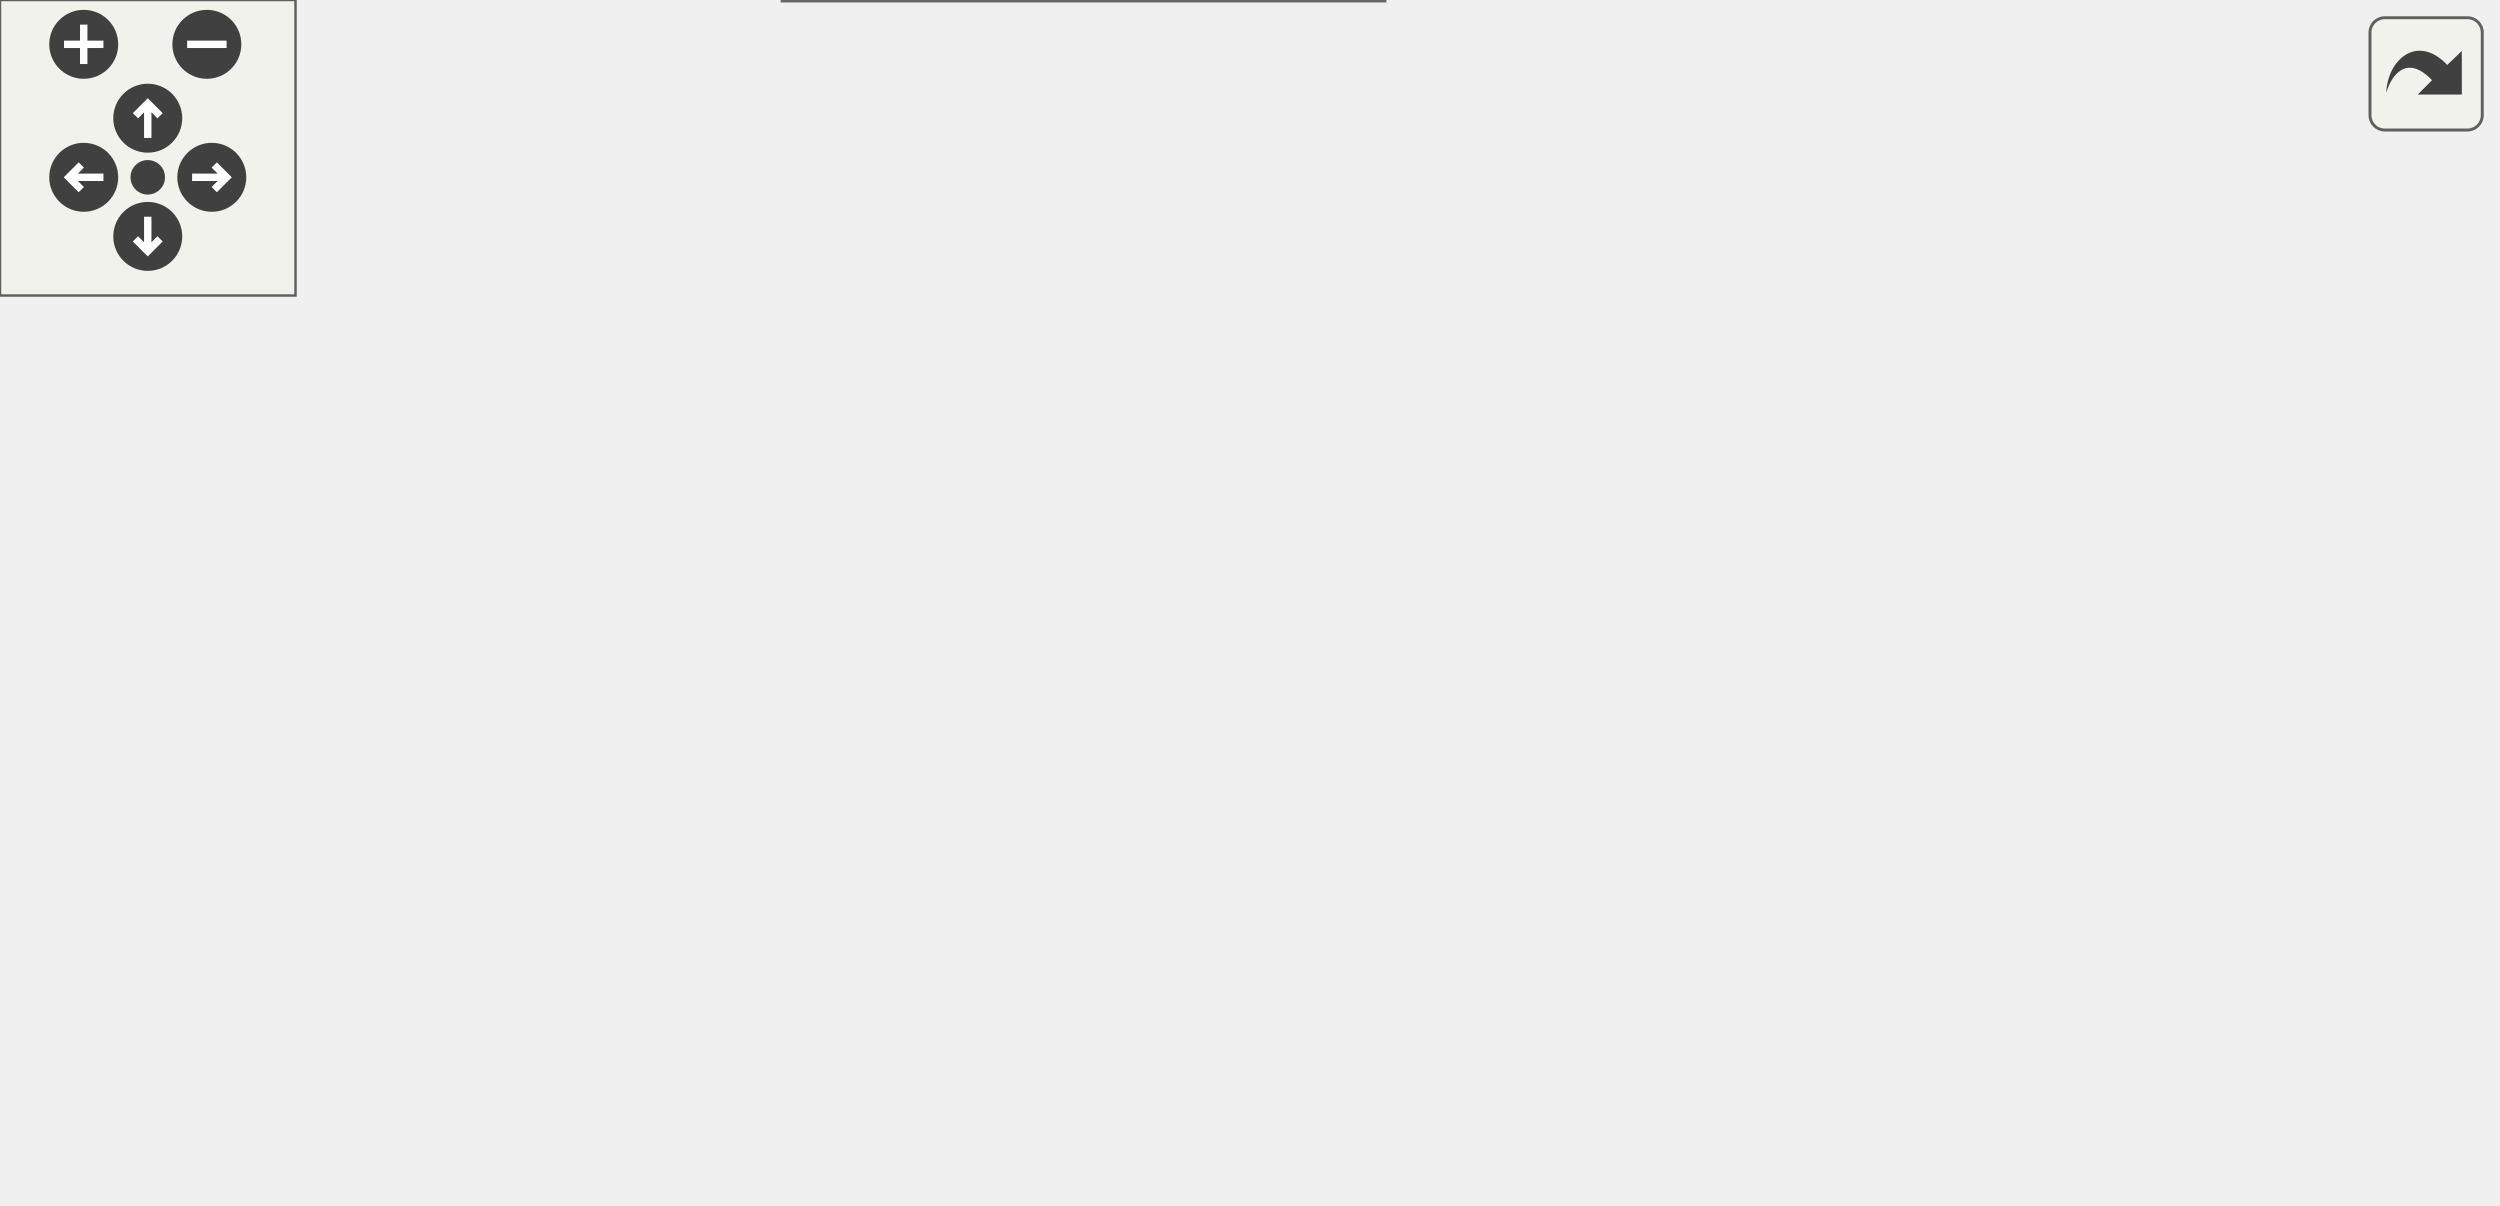
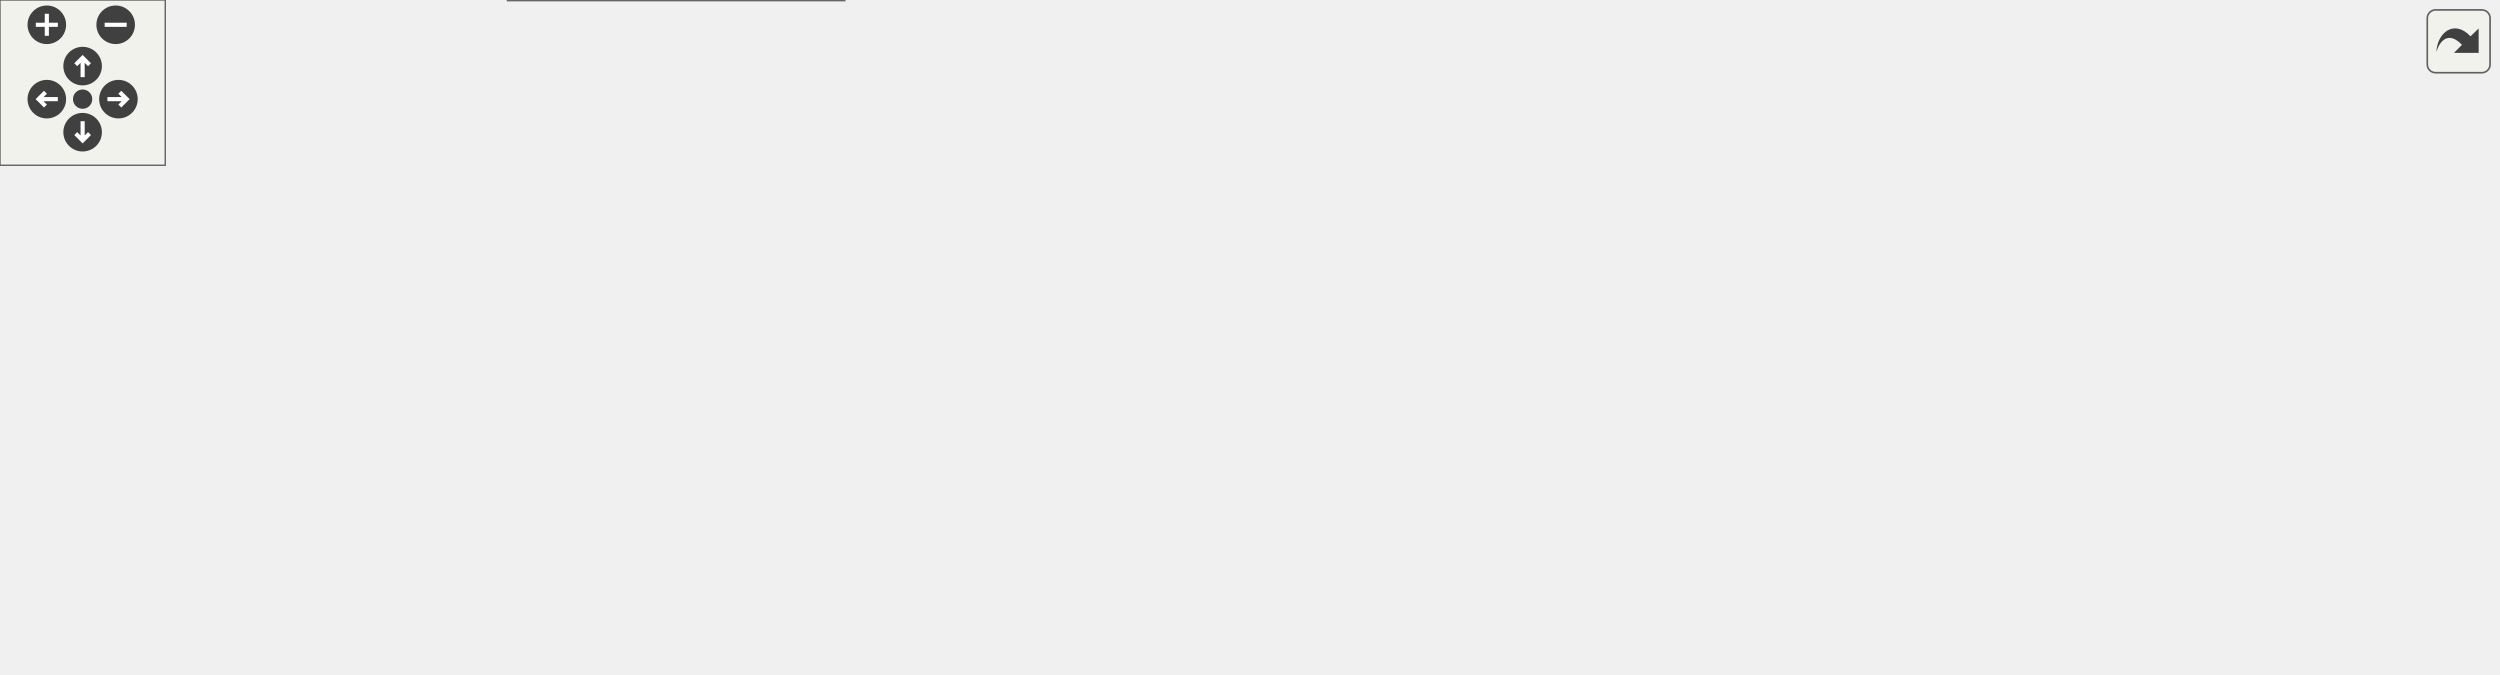
<svg xmlns="http://www.w3.org/2000/svg" xmlns:xlink="http://www.w3.org/1999/xlink" id="main" version="1.1" xml:space="preserve">
  <style type="text/css">
.edge:hover path { stroke: red; }
.edge:hover polygon { stroke: red; fill: red; }
</style>
  <defs>
    <circle id="rim" cx="0" cy="0" r="7" />
    <circle id="rim2" cx="0" cy="0" r="3.5" />
    <g id="zoomPlus">
      <use xlink:href="#rim" fill="#404040">
        <set attributeName="fill" to="#808080" begin="zoomplus.mouseover" end="zoomplus.mouseout" />
      </use>
      <path d="M-4,0h8M0,-4v8" fill="none" stroke="white" stroke-width="1.5" pointer-events="none" />
    </g>
    <g id="zoomMin">
      <use xlink:href="#rim" fill="#404040">
        <set attributeName="fill" to="#808080" begin="zoomminus.mouseover" end="zoomminus.mouseout" />
      </use>
      <path d="M-4,0h8" fill="none" stroke="white" stroke-width="1.5" pointer-events="none" />
    </g>
    <g id="dirArrow">
      <path fill="none" stroke="white" stroke-width="1.5" d="M0,-3.0v7 M-2.5,-0.5L0,-3.0L2.5,-0.5" />
    </g>
    <g id="resetDef">
      <use xlink:href="#rim2" fill="#404040">
        <set attributeName="fill" to="#808080" begin="reset.mouseover" end="reset.mouseout" />
      </use>
    </g>
  </defs>
  <svg id="graph" class="graph">
    <g id="viewport">
      <g id="node1" class="node">
        <g id="a_node1">
          <a xlink:title=" ">
-             <polygon fill="#999999" stroke="#666666" points="252,-184 138,-184 138,-165 252,-165 252,-184" />
-             <text text-anchor="middle" x="195" y="-172" font-family="Helvetica,sans-Serif" font-size="10.00">sqsh_mapper.h</text>
+             <polygon fill="#999999" stroke="#666666" points="294.5,-184 180.5,-184 180.5,-165 294.5,-165 294.5,-184" />
+             <text text-anchor="middle" x="237.5" y="-172" font-family="Helvetica,sans-Serif" font-size="10.00">sqsh_mapper.h</text>
          </a>
        </g>
      </g>
      <g id="node2" class="node">
        <g id="a_node2">
          <a xlink:href="sqsh_8h.html" target="_top" xlink:title=" ">
-             <polygon fill="white" stroke="#666666" points="62,-74 0,-74 0,-55 62,-55 62,-74" />
-             <text text-anchor="middle" x="31" y="-62" font-family="Helvetica,sans-Serif" font-size="10.00">sqsh.h</text>
+             <polygon fill="white" stroke="#666666" points="247.5,-74 185.5,-74 185.5,-55 247.5,-55 247.5,-74" />
+             <text text-anchor="middle" x="216.5" y="-62" font-family="Helvetica,sans-Serif" font-size="10.00">sqsh.h</text>
          </a>
        </g>
      </g>
      <g id="edge1" class="edge">
-         <path fill="none" stroke="#63b8ff" d="M126.4,-166.07C99.83,-159.98 71.05,-148.94 51,-129 35.92,-114 32.19,-87.76 31.28,-74.18" />
-         <polygon fill="#63b8ff" stroke="#63b8ff" points="125.63,-169.49 136.14,-168.08 127.05,-162.63 125.63,-169.49" />
+         <path fill="none" stroke="#63b8ff" d="M233.62,-153.57C229.04,-129.98 221.6,-91.73 218.24,-74.46" />
+         <polygon fill="#63b8ff" stroke="#63b8ff" points="230.15,-154.03 235.49,-163.18 237.02,-152.69 230.15,-154.03" />
      </g>
      <g id="node3" class="node">
        <g id="a_node3">
          <a xlink:href="sqsh__private_8h.html" target="_top" xlink:title=" ">
-             <polygon fill="white" stroke="#666666" points="281,-19 159,-19 159,0 281,0 281,-19" />
-             <text text-anchor="middle" x="220" y="-7" font-family="Helvetica,sans-Serif" font-size="10.00">sqsh_private.h</text>
+             <polygon fill="white" stroke="#666666" points="306.5,-19 184.5,-19 184.5,0 306.5,0 306.5,-19" />
+             <text text-anchor="middle" x="245.5" y="-7" font-family="Helvetica,sans-Serif" font-size="10.00">sqsh_private.h</text>
+           </a>
+         </g>
+       </g>
+       <g id="edge8" class="edge">
+         <path fill="none" stroke="#63b8ff" d="M244.11,-153.72C251.15,-130.25 260.75,-89.89 256.5,-55 254.96,-42.36 251.05,-28.14 248.33,-19.25" />
+         <polygon fill="#63b8ff" stroke="#63b8ff" points="240.8,-152.58 241.11,-163.17 247.47,-154.7 240.8,-152.58" />
+       </g>
+       <g id="node4" class="node">
+         <g id="a_node4">
+           <a xlink:href="sqsh__context__private_8h.html" target="_top" xlink:title=" ">
+             <polygon fill="white" stroke="#666666" points="693.5,-129 511.5,-129 511.5,-110 693.5,-110 693.5,-129" />
+             <text text-anchor="middle" x="602.5" y="-117" font-family="Helvetica,sans-Serif" font-size="10.00">sqsh_context_private.h</text>
+           </a>
+         </g>
+       </g>
+       <g id="edge3" class="edge">
+         <path fill="none" stroke="#63b8ff" d="M306.27,-163.51C373.69,-153.72 475.54,-138.94 540.52,-129.5" />
+         <polygon fill="#63b8ff" stroke="#63b8ff" points="305.82,-160.04 296.43,-164.94 306.83,-166.97 305.82,-160.04" />
+       </g>
+       <g id="node8" class="node">
+         <g id="a_node8">
+           <a xlink:href="sqsh__table_8h.html" target="_top" xlink:title=" ">
+             <polygon fill="white" stroke="#666666" points="209,-129 102,-129 102,-110 209,-110 209,-129" />
+             <text text-anchor="middle" x="155.5" y="-117" font-family="Helvetica,sans-Serif" font-size="10.00">sqsh_table.h</text>
+           </a>
+         </g>
+       </g>
+       <g id="edge9" class="edge">
+         <path fill="none" stroke="#63b8ff" d="M214.23,-158.46C199.69,-149.06 181.46,-137.28 169.2,-129.36" />
+         <polygon fill="#63b8ff" stroke="#63b8ff" points="212.02,-161.2 222.32,-163.69 215.82,-155.32 212.02,-161.2" />
+       </g>
+       <g id="node9" class="node">
+         <g id="a_node9">
+           <a xlink:href="sqsh__table__private_8h.html" target="_top" xlink:title=" ">
+             <polygon fill="white" stroke="#666666" points="167,-74 0,-74 0,-55 167,-55 167,-74" />
+             <text text-anchor="middle" x="83.5" y="-62" font-family="Helvetica,sans-Serif" font-size="10.00">sqsh_table_private.h</text>
+           </a>
+         </g>
+       </g>
+       <g id="edge13" class="edge">
+         <path fill="none" stroke="#63b8ff" d="M169.05,-168.26C141.36,-162.58 111.51,-151.26 92.5,-129 79.34,-113.59 80.34,-88 82.02,-74.49" />
+         <polygon fill="#63b8ff" stroke="#63b8ff" points="168.38,-171.7 178.84,-170.03 169.63,-164.81 168.38,-171.7" />
+       </g>
+       <g id="edge2" class="edge">
+         <path fill="none" stroke="#63b8ff" d="M226.74,-44.79C231.45,-36.18 236.82,-26.36 240.61,-19.44" />
+         <polygon fill="#63b8ff" stroke="#63b8ff" points="223.75,-42.97 222.02,-53.42 229.89,-46.33 223.75,-42.97" />
+       </g>
+       <g id="edge7" class="edge">
+         <path fill="none" stroke="#63b8ff" d="M704.83,-117.14C781.41,-113.7 877.14,-103.4 902.5,-74 908.02,-67.61 908.27,-61.17 902.5,-55 862.35,-12.04 462.35,-9.39 306.86,-10" />
+         <polygon fill="#63b8ff" stroke="#63b8ff" points="705.03,-113.63 695.19,-117.54 705.32,-120.62 705.03,-113.63" />
+       </g>
+       <g id="node5" class="node">
+         <g id="a_node5">
+           <a xlink:href="sqsh__inode__private_8h.html" target="_top" xlink:title=" ">
+             <polygon fill="white" stroke="#666666" points="686,-74 519,-74 519,-55 686,-55 686,-74" />
+             <text text-anchor="middle" x="602.5" y="-62" font-family="Helvetica,sans-Serif" font-size="10.00">sqsh_inode_private.h</text>
+           </a>
+         </g>
+       </g>
+       <g id="edge4" class="edge">
+         <path fill="none" stroke="#63b8ff" d="M602.5,-98.35C602.5,-90.1 602.5,-80.97 602.5,-74.44" />
+         <polygon fill="#63b8ff" stroke="#63b8ff" points="599,-98.23 602.5,-108.23 606,-98.23 599,-98.23" />
+       </g>
+       <g id="node6" class="node">
+         <g id="a_node6">
+           <a xlink:href="sqsh__iterator__private_8h.html" target="_top" xlink:title=" ">
+             <polygon fill="white" stroke="#666666" points="893,-74 704,-74 704,-55 893,-55 893,-74" />
+             <text text-anchor="middle" x="798.5" y="-62" font-family="Helvetica,sans-Serif" font-size="10.00">sqsh_iterator_private.h</text>
+           </a>
+         </g>
+       </g>
+       <g id="edge5" class="edge">
+         <path fill="none" stroke="#63b8ff" d="M646.44,-106.62C682.48,-96.87 732.71,-83.29 765.42,-74.45" />
+         <polygon fill="#63b8ff" stroke="#63b8ff" points="645.95,-103.13 637.21,-109.11 647.78,-109.88 645.95,-103.13" />
+       </g>
+       <g id="node7" class="node">
+         <g id="a_node7">
+           <a xlink:href="sqsh__metablock__private_8h.html" target="_top" xlink:title=" ">
+             <polygon fill="white" stroke="#666666" points="501,-74 304,-74 304,-55 501,-55 501,-74" />
+             <text text-anchor="middle" x="402.5" y="-62" font-family="Helvetica,sans-Serif" font-size="10.00">sqsh_metablock_private.h</text>
          </a>
        </g>
      </g>
      <g id="edge6" class="edge">
-         <path fill="none" stroke="#63b8ff" d="M263.57,-165.9C307.66,-159.49 365.55,-148.18 414,-129 457.23,-111.88 480.36,-114.61 503,-74 507.11,-66.62 508.49,-61.42 503,-55 475.08,-22.35 355.98,-13.5 281.46,-11.2" />
-         <polygon fill="#63b8ff" stroke="#63b8ff" points="263.3,-162.4 253.88,-167.25 264.27,-169.33 263.3,-162.4" />
+         <path fill="none" stroke="#63b8ff" d="M557.66,-106.62C520.89,-96.87 469.63,-83.29 436.26,-74.45" />
+         <polygon fill="#63b8ff" stroke="#63b8ff" points="556.55,-109.94 567.11,-109.12 558.34,-103.18 556.55,-109.94" />
      </g>
-       <g id="node4" class="node">
-         <g id="a_node4">
-           <a xlink:href="sqsh__context__private_8h.html" target="_top" xlink:title=" ">
-             <polygon fill="white" stroke="#666666" points="405,-129 223,-129 223,-110 405,-110 405,-129" />
-             <text text-anchor="middle" x="314" y="-117" font-family="Helvetica,sans-Serif" font-size="10.00">sqsh_context_private.h</text>
-           </a>
-         </g>
-       </g>
-       <g id="edge3" class="edge">
-         <path fill="none" stroke="#63b8ff" d="M225.47,-159.93C247.05,-150.32 275.38,-137.7 294.11,-129.36" />
-         <polygon fill="#63b8ff" stroke="#63b8ff" points="224.28,-156.63 216.57,-163.89 227.13,-163.02 224.28,-156.63" />
-       </g>
-       <g id="node6" class="node">
-         <g id="a_node6">
-           <a xlink:href="sqsh__table_8h.html" target="_top" xlink:title=" ">
-             <polygon fill="white" stroke="#666666" points="166.5,-129 59.5,-129 59.5,-110 166.5,-110 166.5,-129" />
-             <text text-anchor="middle" x="113" y="-117" font-family="Helvetica,sans-Serif" font-size="10.00">sqsh_table.h</text>
-           </a>
-         </g>
-       </g>
-       <g id="edge7" class="edge">
-         <path fill="none" stroke="#63b8ff" d="M171.73,-158.46C157.19,-149.06 138.96,-137.28 126.7,-129.36" />
-         <polygon fill="#63b8ff" stroke="#63b8ff" points="169.52,-161.2 179.82,-163.69 173.32,-155.32 169.52,-161.2" />
-       </g>
-       <g id="node7" class="node">
-         <g id="a_node7">
-           <a xlink:href="sqsh__table__private_8h.html" target="_top" xlink:title=" ">
-             <polygon fill="white" stroke="#666666" points="247.5,-74 80.5,-74 80.5,-55 247.5,-55 247.5,-74" />
-             <text text-anchor="middle" x="164" y="-62" font-family="Helvetica,sans-Serif" font-size="10.00">sqsh_table_private.h</text>
-           </a>
-         </g>
+       <g id="edge10" class="edge">
+         <path fill="none" stroke="#63b8ff" d="M174.39,-102.09C184.92,-92.94 197.62,-81.9 206.31,-74.36" />
+         <polygon fill="#63b8ff" stroke="#63b8ff" points="172.24,-99.32 166.99,-108.52 176.83,-104.6 172.24,-99.32" />
      </g>
      <g id="edge11" class="edge">
-         <path fill="none" stroke="#63b8ff" d="M189.37,-153.9C182.61,-130.33 171.55,-91.81 166.57,-74.46" />
-         <polygon fill="#63b8ff" stroke="#63b8ff" points="185.92,-154.56 192.05,-163.21 192.65,-152.63 185.92,-154.56" />
+         <path fill="none" stroke="#63b8ff" d="M134.33,-102.92C121.69,-93.61 106.09,-82.13 95.53,-74.36" />
+         <polygon fill="#63b8ff" stroke="#63b8ff" points="131.94,-105.5 142.07,-108.61 136.09,-99.87 131.94,-105.5" />
      </g>
-       <g id="edge2" class="edge">
-         <path fill="none" stroke="#63b8ff" d="M72.97,-51.73C107.76,-41.98 156.46,-28.32 188.11,-19.44" />
-         <polygon fill="#63b8ff" stroke="#63b8ff" points="72.35,-48.27 63.67,-54.34 74.24,-55.01 72.35,-48.27" />
-       </g>
-       <g id="edge5" class="edge">
-         <path fill="none" stroke="#63b8ff" d="M298.87,-101.12C278.6,-77.83 243.38,-37.36 227.8,-19.46" />
-         <polygon fill="#63b8ff" stroke="#63b8ff" points="296.11,-103.28 305.31,-108.52 301.39,-98.68 296.11,-103.28" />
-       </g>
-       <g id="node5" class="node">
-         <g id="a_node5">
-           <a xlink:href="sqsh__iterator__private_8h.html" target="_top" xlink:title=" ">
-             <polygon fill="white" stroke="#666666" points="493.5,-74 304.5,-74 304.5,-55 493.5,-55 493.5,-74" />
-             <text text-anchor="middle" x="399" y="-62" font-family="Helvetica,sans-Serif" font-size="10.00">sqsh_iterator_private.h</text>
-           </a>
-         </g>
-       </g>
-       <g id="edge4" class="edge">
-         <path fill="none" stroke="#63b8ff" d="M338.12,-103.46C353.19,-94.06 372.09,-82.28 384.79,-74.36" />
-         <polygon fill="#63b8ff" stroke="#63b8ff" points="336.34,-100.45 329.7,-108.71 340.04,-106.39 336.34,-100.45" />
-       </g>
-       <g id="edge8" class="edge">
-         <path fill="none" stroke="#63b8ff" d="M89.73,-103.46C75.19,-94.06 56.96,-82.28 44.7,-74.36" />
-         <polygon fill="#63b8ff" stroke="#63b8ff" points="87.52,-106.2 97.82,-108.69 91.32,-100.32 87.52,-106.2" />
-       </g>
-       <g id="edge9" class="edge">
-         <path fill="none" stroke="#63b8ff" d="M129.36,-101.5C138.02,-92.5 148.3,-81.82 155.4,-74.44" />
-         <polygon fill="#63b8ff" stroke="#63b8ff" points="126.88,-99.02 122.47,-108.66 131.93,-103.88 126.88,-99.02" />
-       </g>
-       <g id="edge10" class="edge">
-         <path fill="none" stroke="#63b8ff" d="M181.63,-46.81C191.24,-37.72 202.75,-26.82 210.64,-19.36" />
-         <polygon fill="#63b8ff" stroke="#63b8ff" points="179.46,-44.05 174.6,-53.47 184.27,-49.14 179.46,-44.05" />
+       <g id="edge12" class="edge">
+         <path fill="none" stroke="#63b8ff" d="M121.76,-50.98C151.39,-41.29 191.71,-28.1 218.15,-19.45" />
+         <polygon fill="#63b8ff" stroke="#63b8ff" points="120.84,-47.6 112.42,-54.04 123.01,-54.26 120.84,-47.6" />
      </g>
    </g>
  </svg>
  <g id="navigator" transform="translate(0 0)" fill="#404254">
    <rect fill="#f2f5e9" fill-opacity="0.5" stroke="#606060" stroke-width=".5" x="0" y="0" width="60" height="60" />
    <use id="zoomplus" xlink:href="#zoomPlus" x="17" y="9" />
    <use id="zoomminus" xlink:href="#zoomMin" x="42" y="9" />
    <use id="reset" xlink:href="#resetDef" x="30" y="36" />
    <g id="arrowUp" xlink:href="#dirArrow" transform="translate(30 24)">
      <use xlink:href="#rim" fill="#404040">
        <set attributeName="fill" to="#808080" begin="arrowUp.mouseover" end="arrowUp.mouseout" />
      </use>
      <path fill="none" stroke="white" stroke-width="1.5" d="M0,-3.0v7 M-2.5,-0.5L0,-3.0L2.5,-0.5" />
    </g>
    <g id="arrowRight" xlink:href="#dirArrow" transform="rotate(90) translate(36 -43)">
      <use xlink:href="#rim" fill="#404040">
        <set attributeName="fill" to="#808080" begin="arrowRight.mouseover" end="arrowRight.mouseout" />
      </use>
      <path fill="none" stroke="white" stroke-width="1.5" d="M0,-3.0v7 M-2.5,-0.5L0,-3.0L2.5,-0.5" />
    </g>
    <g id="arrowDown" xlink:href="#dirArrow" transform="rotate(180) translate(-30 -48)">
      <use xlink:href="#rim" fill="#404040">
        <set attributeName="fill" to="#808080" begin="arrowDown.mouseover" end="arrowDown.mouseout" />
      </use>
      <path fill="none" stroke="white" stroke-width="1.5" d="M0,-3.0v7 M-2.5,-0.5L0,-3.0L2.5,-0.5" />
    </g>
    <g id="arrowLeft" xlink:href="#dirArrow" transform="rotate(270) translate(-36 17)">
      <use xlink:href="#rim" fill="#404040">
        <set attributeName="fill" to="#808080" begin="arrowLeft.mouseover" end="arrowLeft.mouseout" />
      </use>
      <path fill="none" stroke="white" stroke-width="1.5" d="M0,-3.0v7 M-2.5,-0.5L0,-3.0L2.5,-0.5" />
    </g>
  </g>
  <svg viewBox="0 0 15 15" width="100%" height="30px" preserveAspectRatio="xMaxYMin meet">
    <g id="arrow_out" transform="scale(0.3 0.3)">
      <a xlink:href="sqsh__mapper_8h__dep__incl_org.svg" target="_base">
        <rect id="button" ry="5" rx="5" y="6" x="6" height="38" width="38" fill="#f2f5e9" fill-opacity="0.5" stroke="#606060" stroke-width="1.0" />
        <path id="arrow" d="M 11.5,31.437 C 11.94,20.098 22.043,11.323 32.159,21.979 L 37.069,17.246 C 37.069,17.246 37.088,32 37.088,32 L 22.16,31.978 C 22.16,31.978 26.998,27.14 26.998,27.14 C 18.529,18.264 13.292,25.23 11.5,31.437 z" style="fill:#404040;" />
      </a>
    </g>
  </svg>
</svg>
